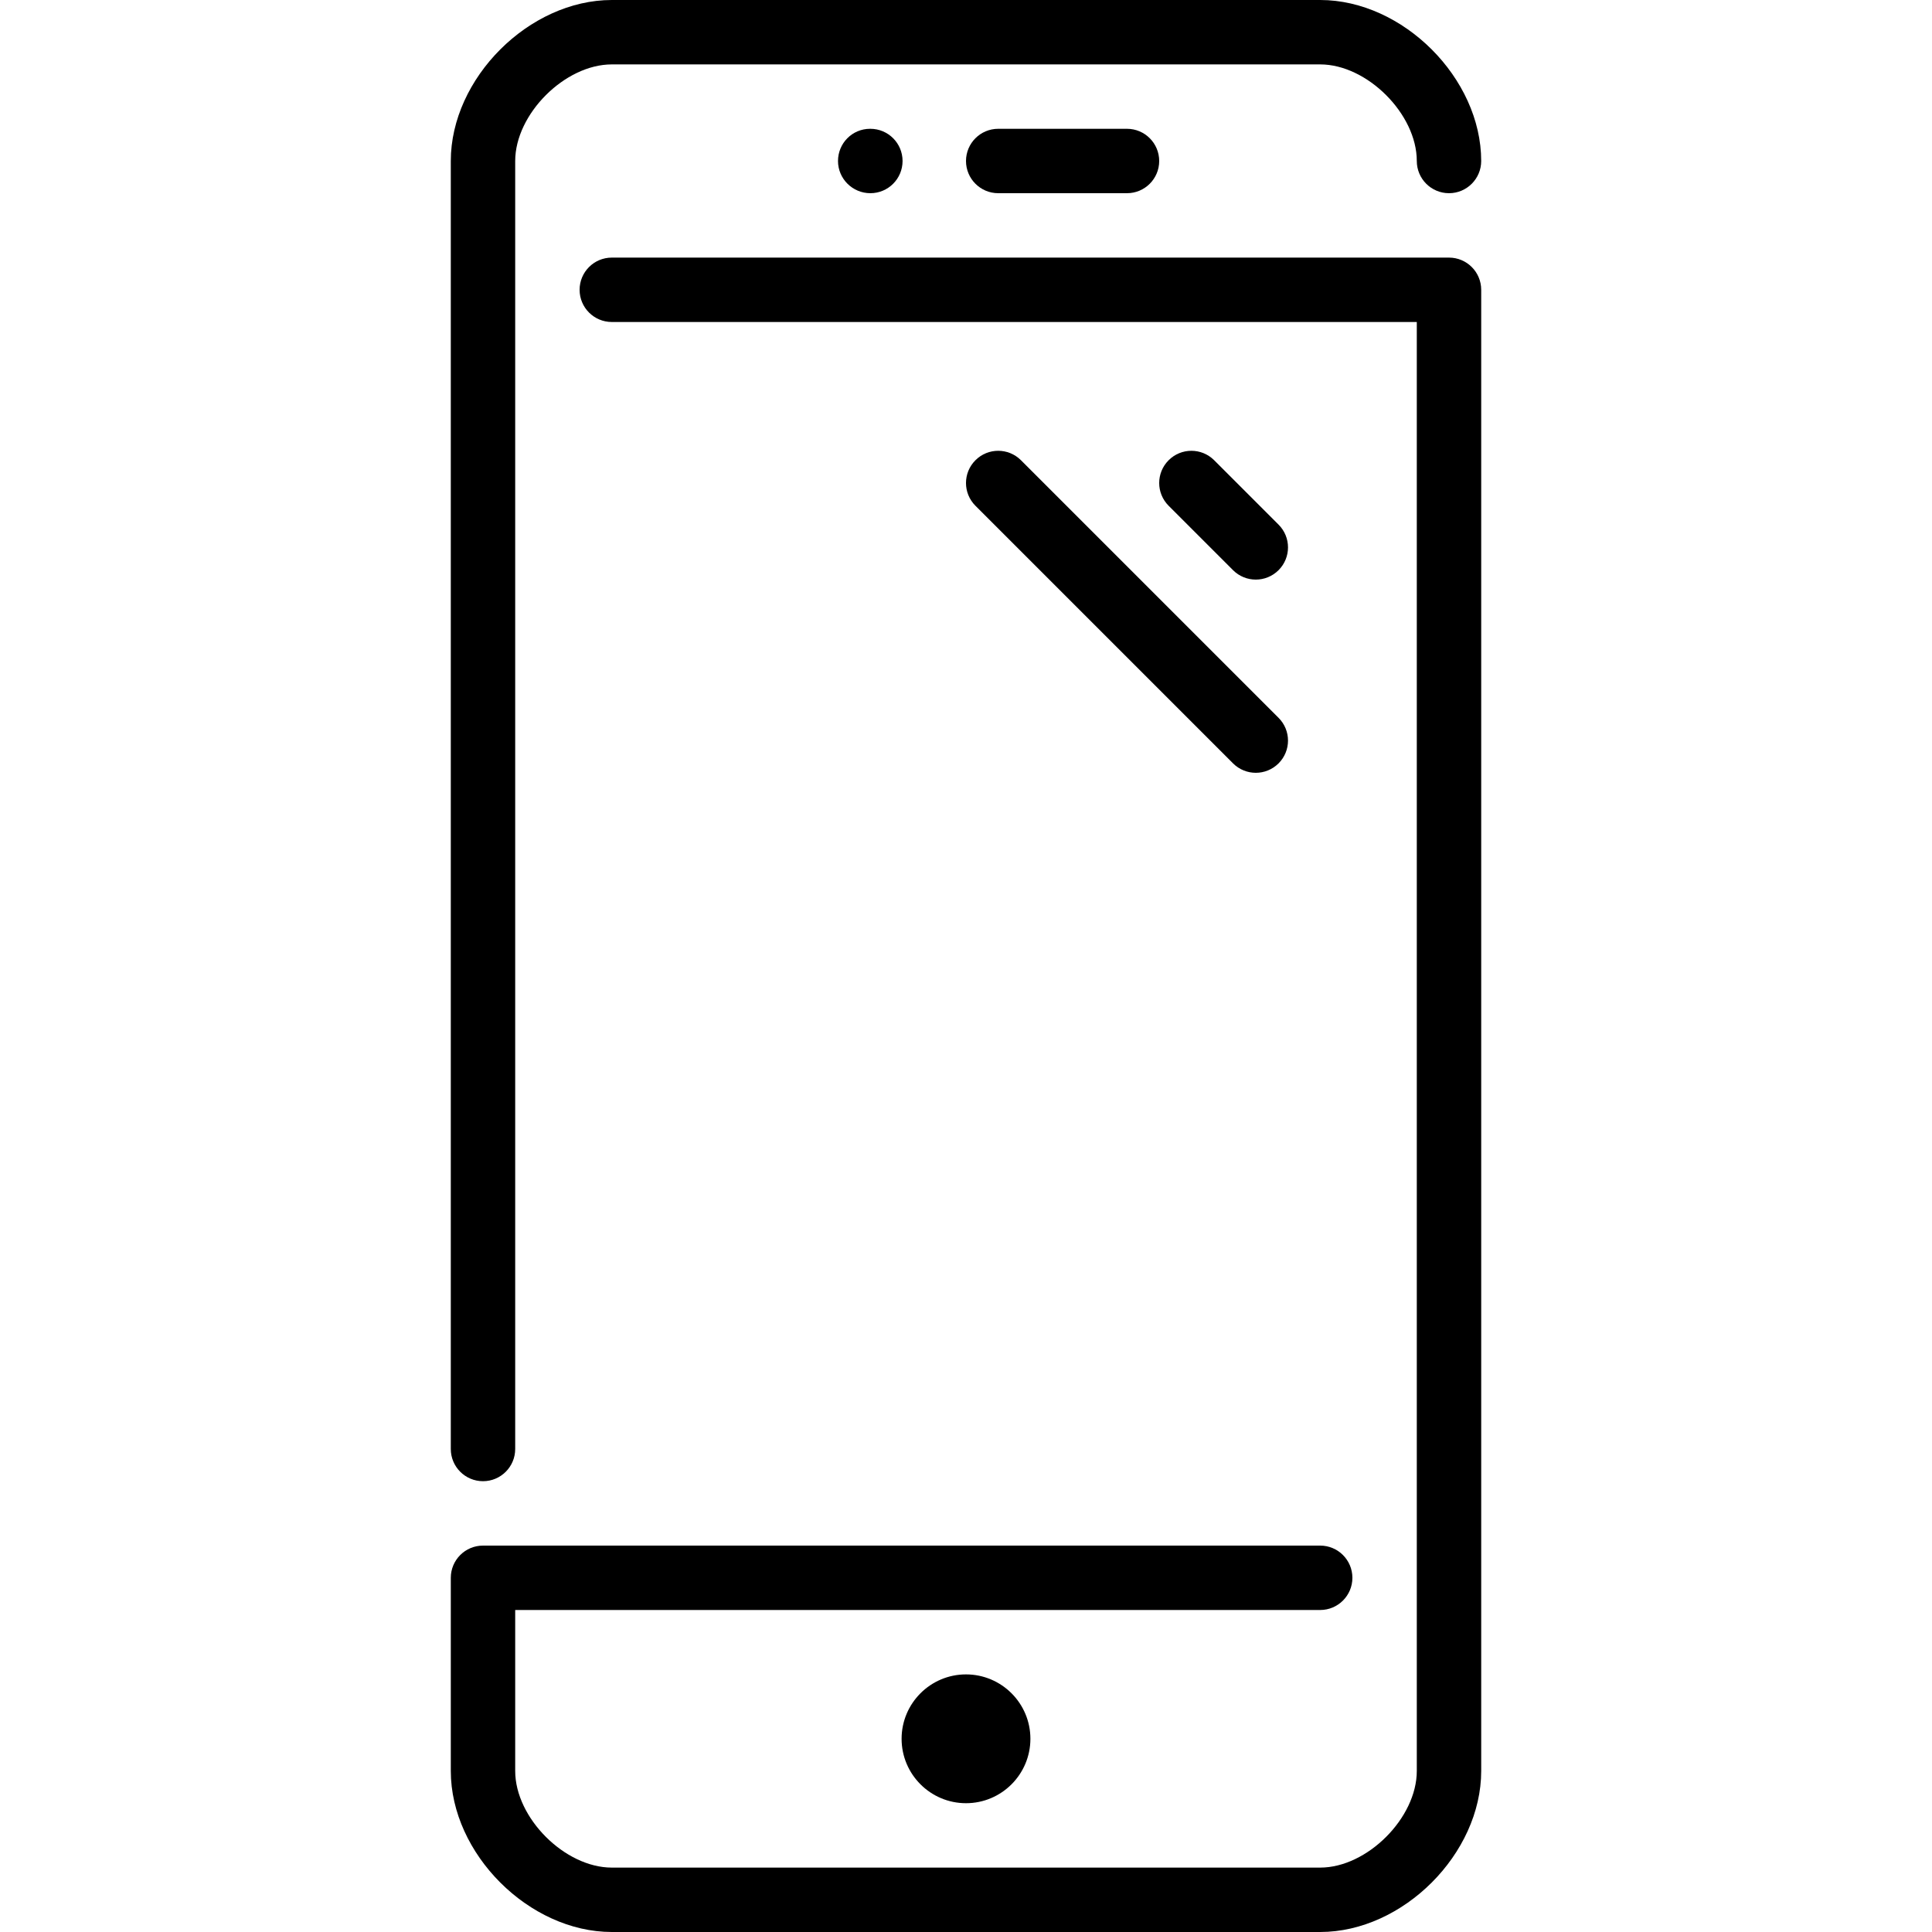
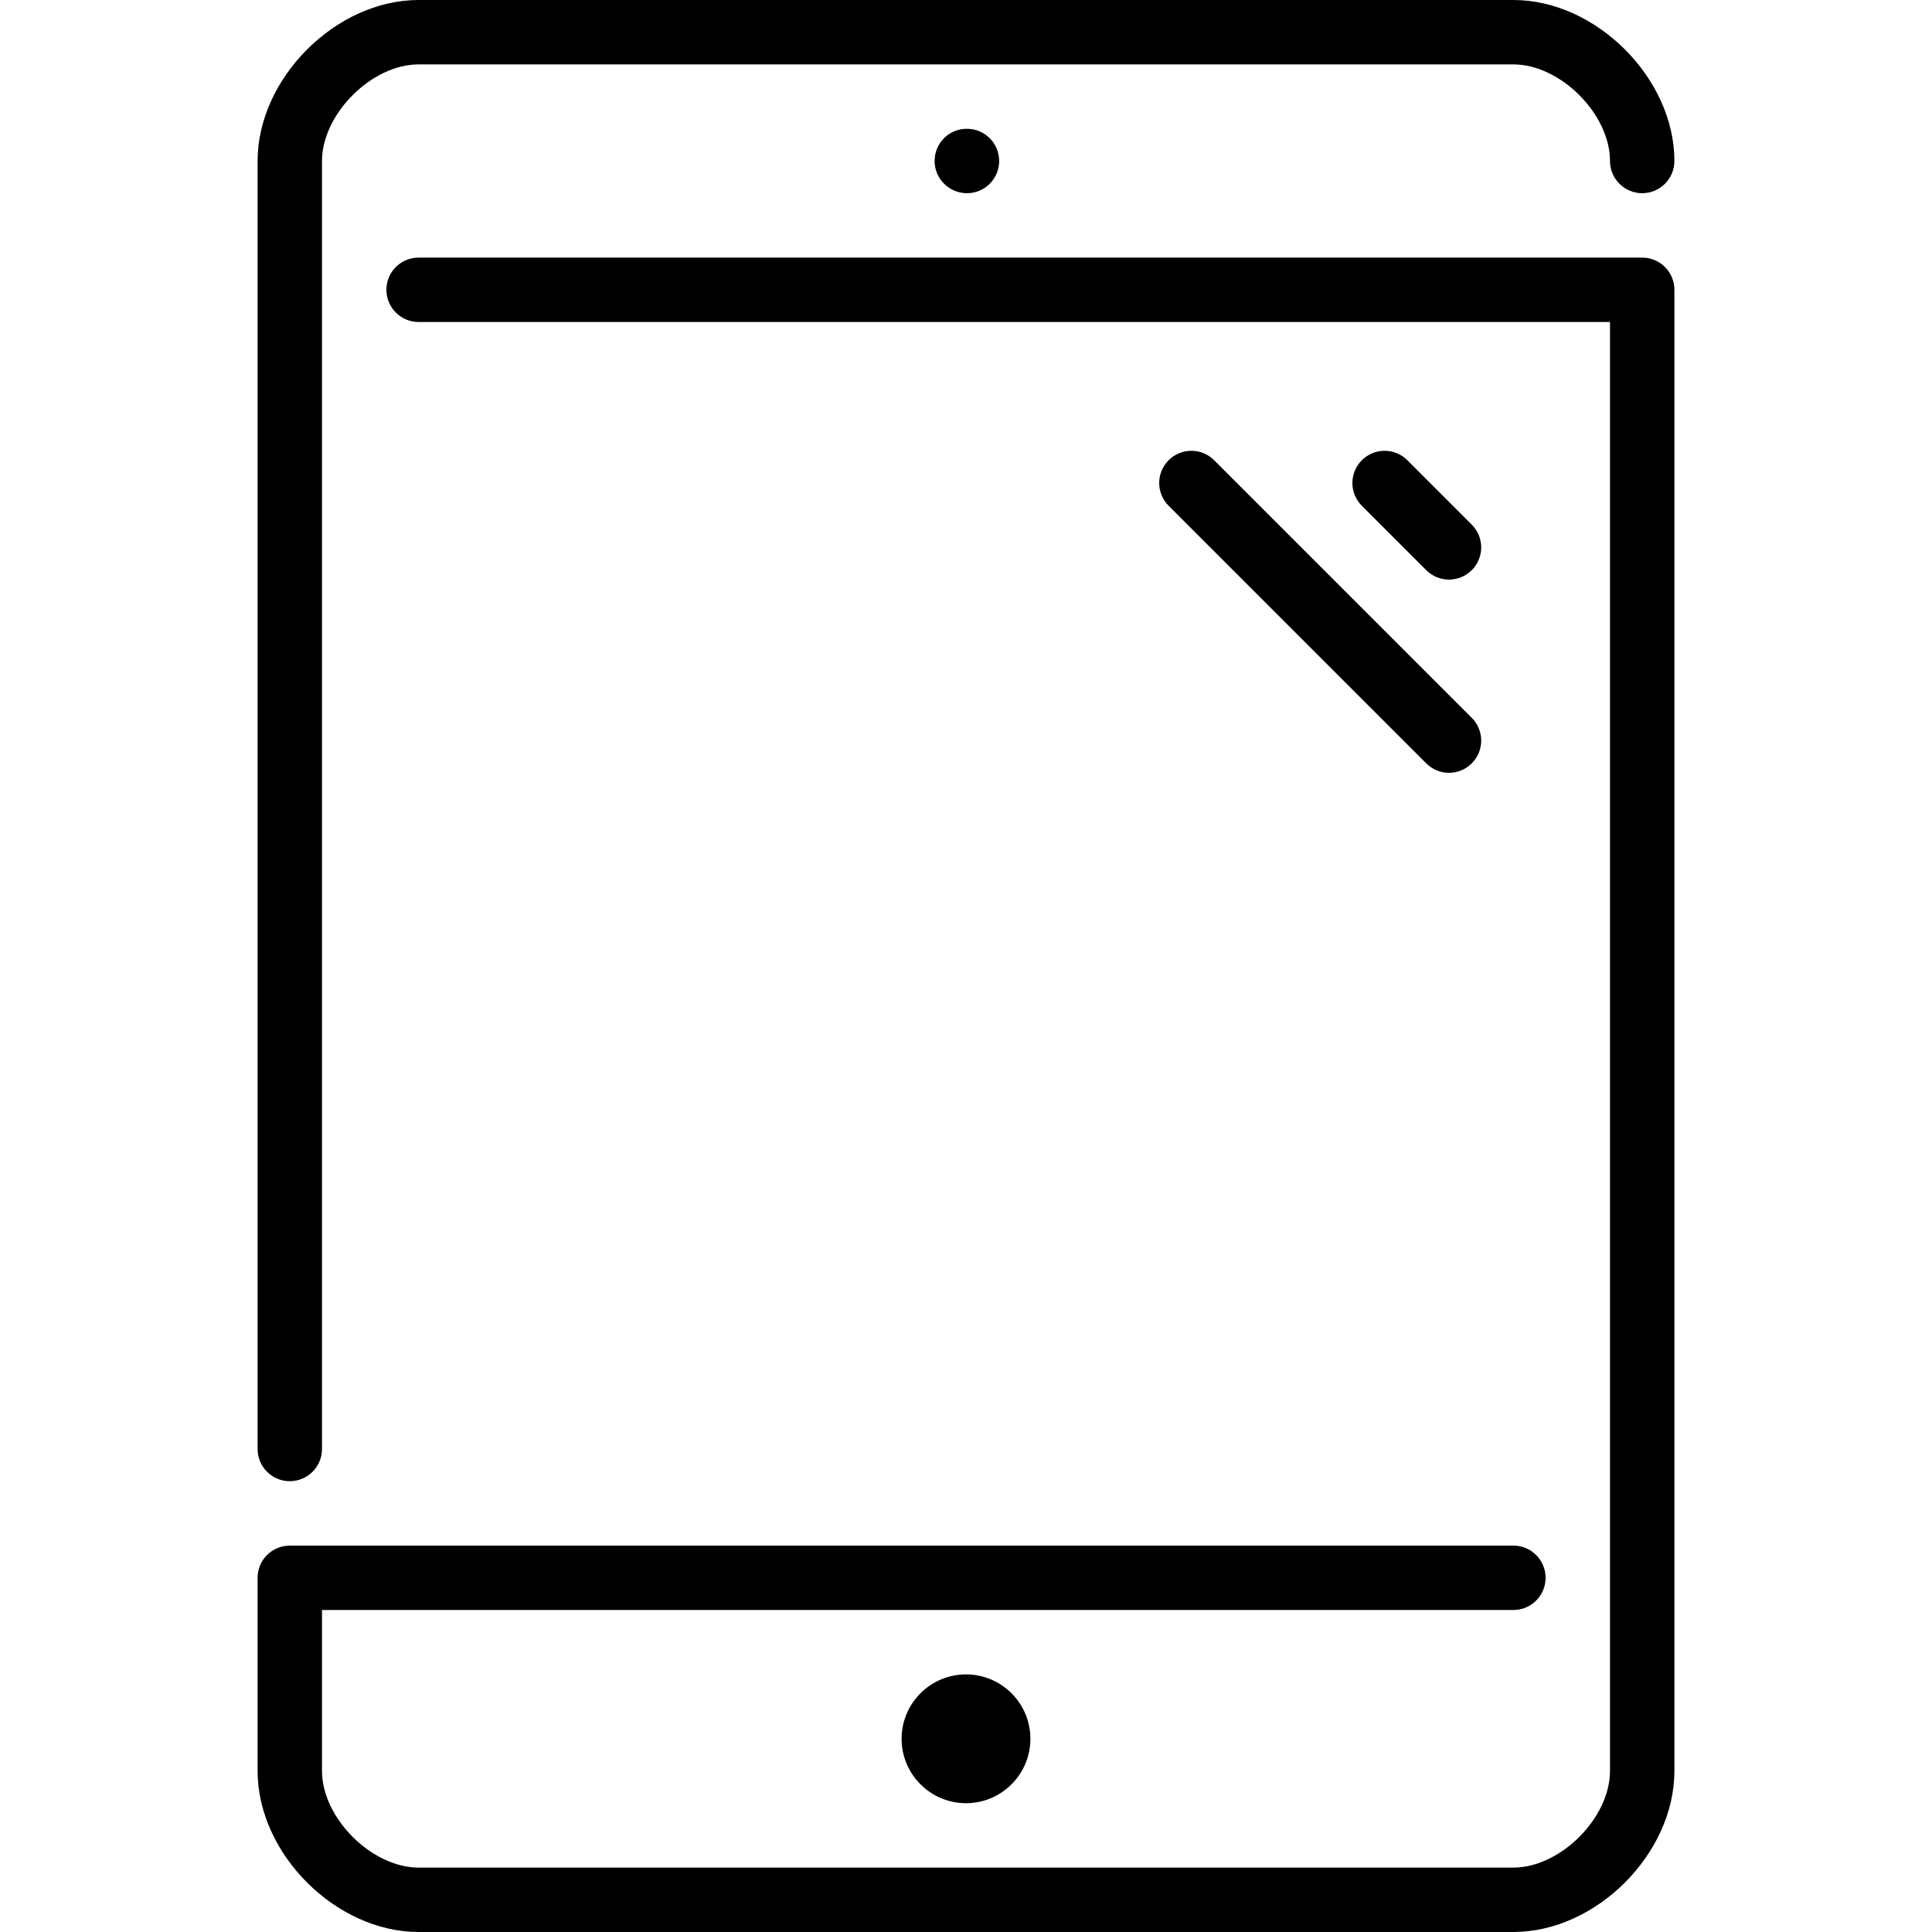
<svg xmlns="http://www.w3.org/2000/svg" version="1.1" id="Layer_1" x="0px" y="0px" viewBox="0 0 512 512" style="enable-background:new 0 0 512 512;" xml:space="preserve">
  <g>
    <g>
      <g>
-         <path d="M230.571,34.133c-4.71,0-8.491,3.823-8.491,8.533c0,4.71,3.857,8.533,8.576,8.533s8.533-3.823,8.533-8.533     c0-4.71-3.814-8.533-8.533-8.533H230.571z" />
-         <path d="M238.933,460.8c0,9.412,7.654,17.067,17.067,17.067c9.412,0,17.067-7.654,17.067-17.067     c0-9.412-7.654-17.067-17.067-17.067C246.588,443.733,238.933,451.388,238.933,460.8z" />
-         <path d="M128,392.533c4.71,0,8.533-3.823,8.533-8.533V42.667c0-12.442,13.158-25.6,25.6-25.6h187.733     c12.442,0,25.6,13.158,25.6,25.6c0,4.71,3.823,8.533,8.533,8.533s8.533-3.823,8.533-8.533C392.533,20.736,371.797,0,349.867,0     H162.133c-21.931,0-42.667,20.736-42.667,42.667V384C119.467,388.71,123.29,392.533,128,392.533z" />
-         <path d="M264.533,34.133c-4.71,0-8.533,3.823-8.533,8.533c0,4.71,3.823,8.533,8.533,8.533h34.133c4.71,0,8.533-3.823,8.533-8.533     c0-4.71-3.823-8.533-8.533-8.533H264.533z" />
-         <path d="M332.8,153.6c2.185,0,4.369-0.836,6.033-2.5c3.337-3.337,3.337-8.73,0-12.066l-17.067-17.067     c-3.337-3.336-8.73-3.336-12.066,0c-3.336,3.337-3.336,8.73,0,12.066l17.067,17.067C328.431,152.764,330.615,153.6,332.8,153.6z" />
-         <path d="M258.5,121.967c-3.336,3.337-3.336,8.73,0,12.066l68.267,68.267c1.664,1.664,3.849,2.5,6.033,2.5     c2.185,0,4.369-0.836,6.033-2.5c3.337-3.337,3.337-8.73,0-12.066l-68.267-68.267C267.23,118.63,261.837,118.63,258.5,121.967z" />
-         <path d="M384,68.267H162.133c-4.71,0-8.533,3.823-8.533,8.533s3.823,8.533,8.533,8.533h213.333v384     c0,12.442-13.158,25.6-25.6,25.6H162.133c-12.442,0-25.6-13.158-25.6-25.6v-42.667h213.333c4.71,0,8.533-3.823,8.533-8.533     s-3.823-8.533-8.533-8.533H128c-4.71,0-8.533,3.823-8.533,8.533v51.2c0,21.931,20.736,42.667,42.667,42.667h187.733     c21.931,0,42.667-20.736,42.667-42.667V76.8C392.533,72.09,388.71,68.267,384,68.267z" />
+         <path d="M76.8,392.533c4.71,0,8.533-3.823,8.533-8.533V42.667c0-12.442,13.158-25.6,25.6-25.6h290.133     c12.442,0,25.6,13.158,25.6,25.6c0,4.71,3.823,8.533,8.533,8.533s8.533-3.823,8.533-8.533C443.733,20.736,422.997,0,401.067,0     H110.933C89.003,0,68.267,20.736,68.267,42.667V384C68.267,388.71,72.09,392.533,76.8,392.533z" />
+         <path d="M435.2,68.267H110.933c-4.71,0-8.533,3.823-8.533,8.533s3.823,8.533,8.533,8.533h315.733v384     c0,12.442-13.158,25.6-25.6,25.6H110.933c-12.442,0-25.6-13.158-25.6-25.6v-42.667h315.733c4.71,0,8.533-3.823,8.533-8.533     s-3.823-8.533-8.533-8.533H76.8c-4.71,0-8.533,3.823-8.533,8.533v51.2c0,21.931,20.736,42.667,42.667,42.667h290.133     c21.931,0,42.667-20.736,42.667-42.667V76.8C443.733,72.09,439.91,68.267,435.2,68.267z" />
+         <path d="M256.171,34.133c-4.71,0-8.491,3.823-8.491,8.533c0,4.71,3.866,8.533,8.576,8.533c4.719,0,8.533-3.823,8.533-8.533     c0-4.71-3.814-8.533-8.533-8.533H256.171z" />
+         <path d="M309.7,121.967c-3.336,3.337-3.336,8.73,0,12.066l68.267,68.267c1.664,1.664,3.849,2.5,6.033,2.5     c2.185,0,4.369-0.836,6.033-2.5c3.337-3.337,3.337-8.73,0-12.066l-68.267-68.267C318.43,118.63,313.037,118.63,309.7,121.967z" />
+         <path d="M238.933,460.8c0,9.412,7.654,17.067,17.067,17.067s17.067-7.654,17.067-17.067c0-9.412-7.654-17.067-17.067-17.067     S238.933,451.388,238.933,460.8z" />
+         <path d="M384,153.6c2.185,0,4.369-0.836,6.033-2.5c3.337-3.337,3.337-8.73,0-12.066l-17.067-17.067     c-3.337-3.336-8.73-3.336-12.066,0c-3.337,3.337-3.337,8.73,0,12.066l17.067,17.067C379.631,152.764,381.815,153.6,384,153.6z" />
      </g>
    </g>
  </g>
  <g>
</g>
  <g>
</g>
  <g>
</g>
  <g>
</g>
  <g>
</g>
  <g>
</g>
  <g>
</g>
  <g>
</g>
  <g>
</g>
  <g>
</g>
  <g>
</g>
  <g>
</g>
  <g>
</g>
  <g>
</g>
  <g>
</g>
</svg>
